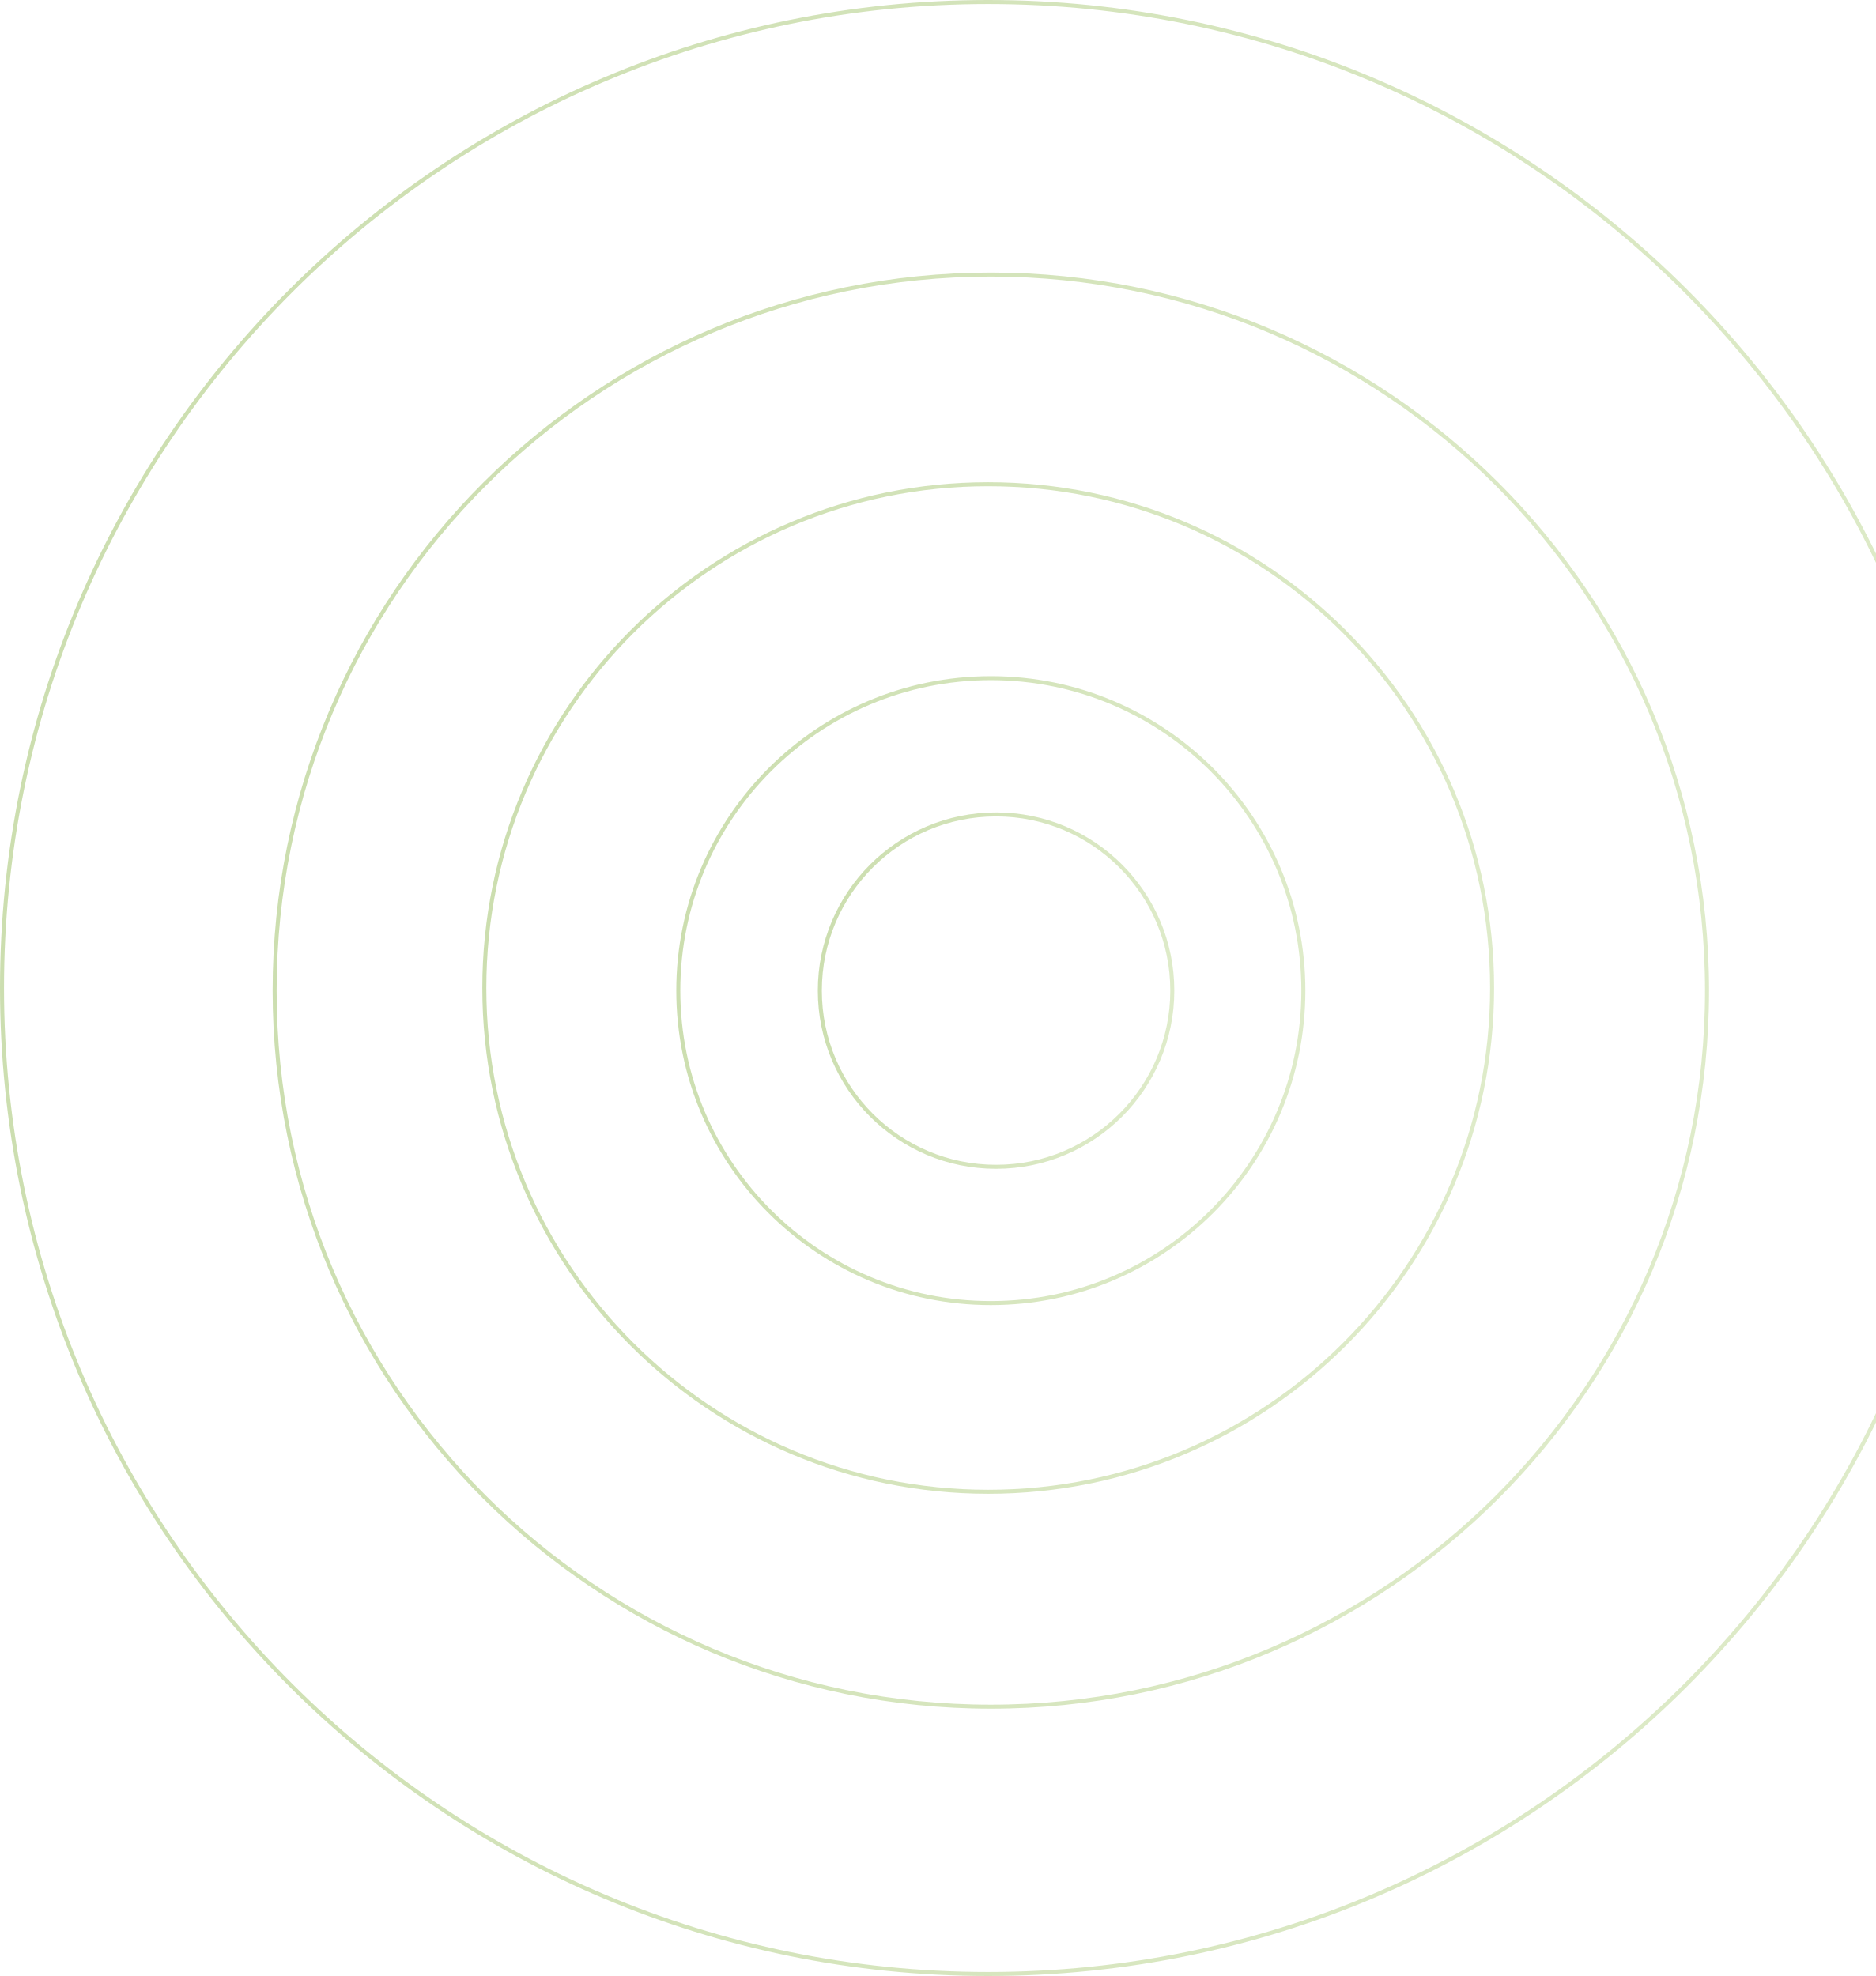
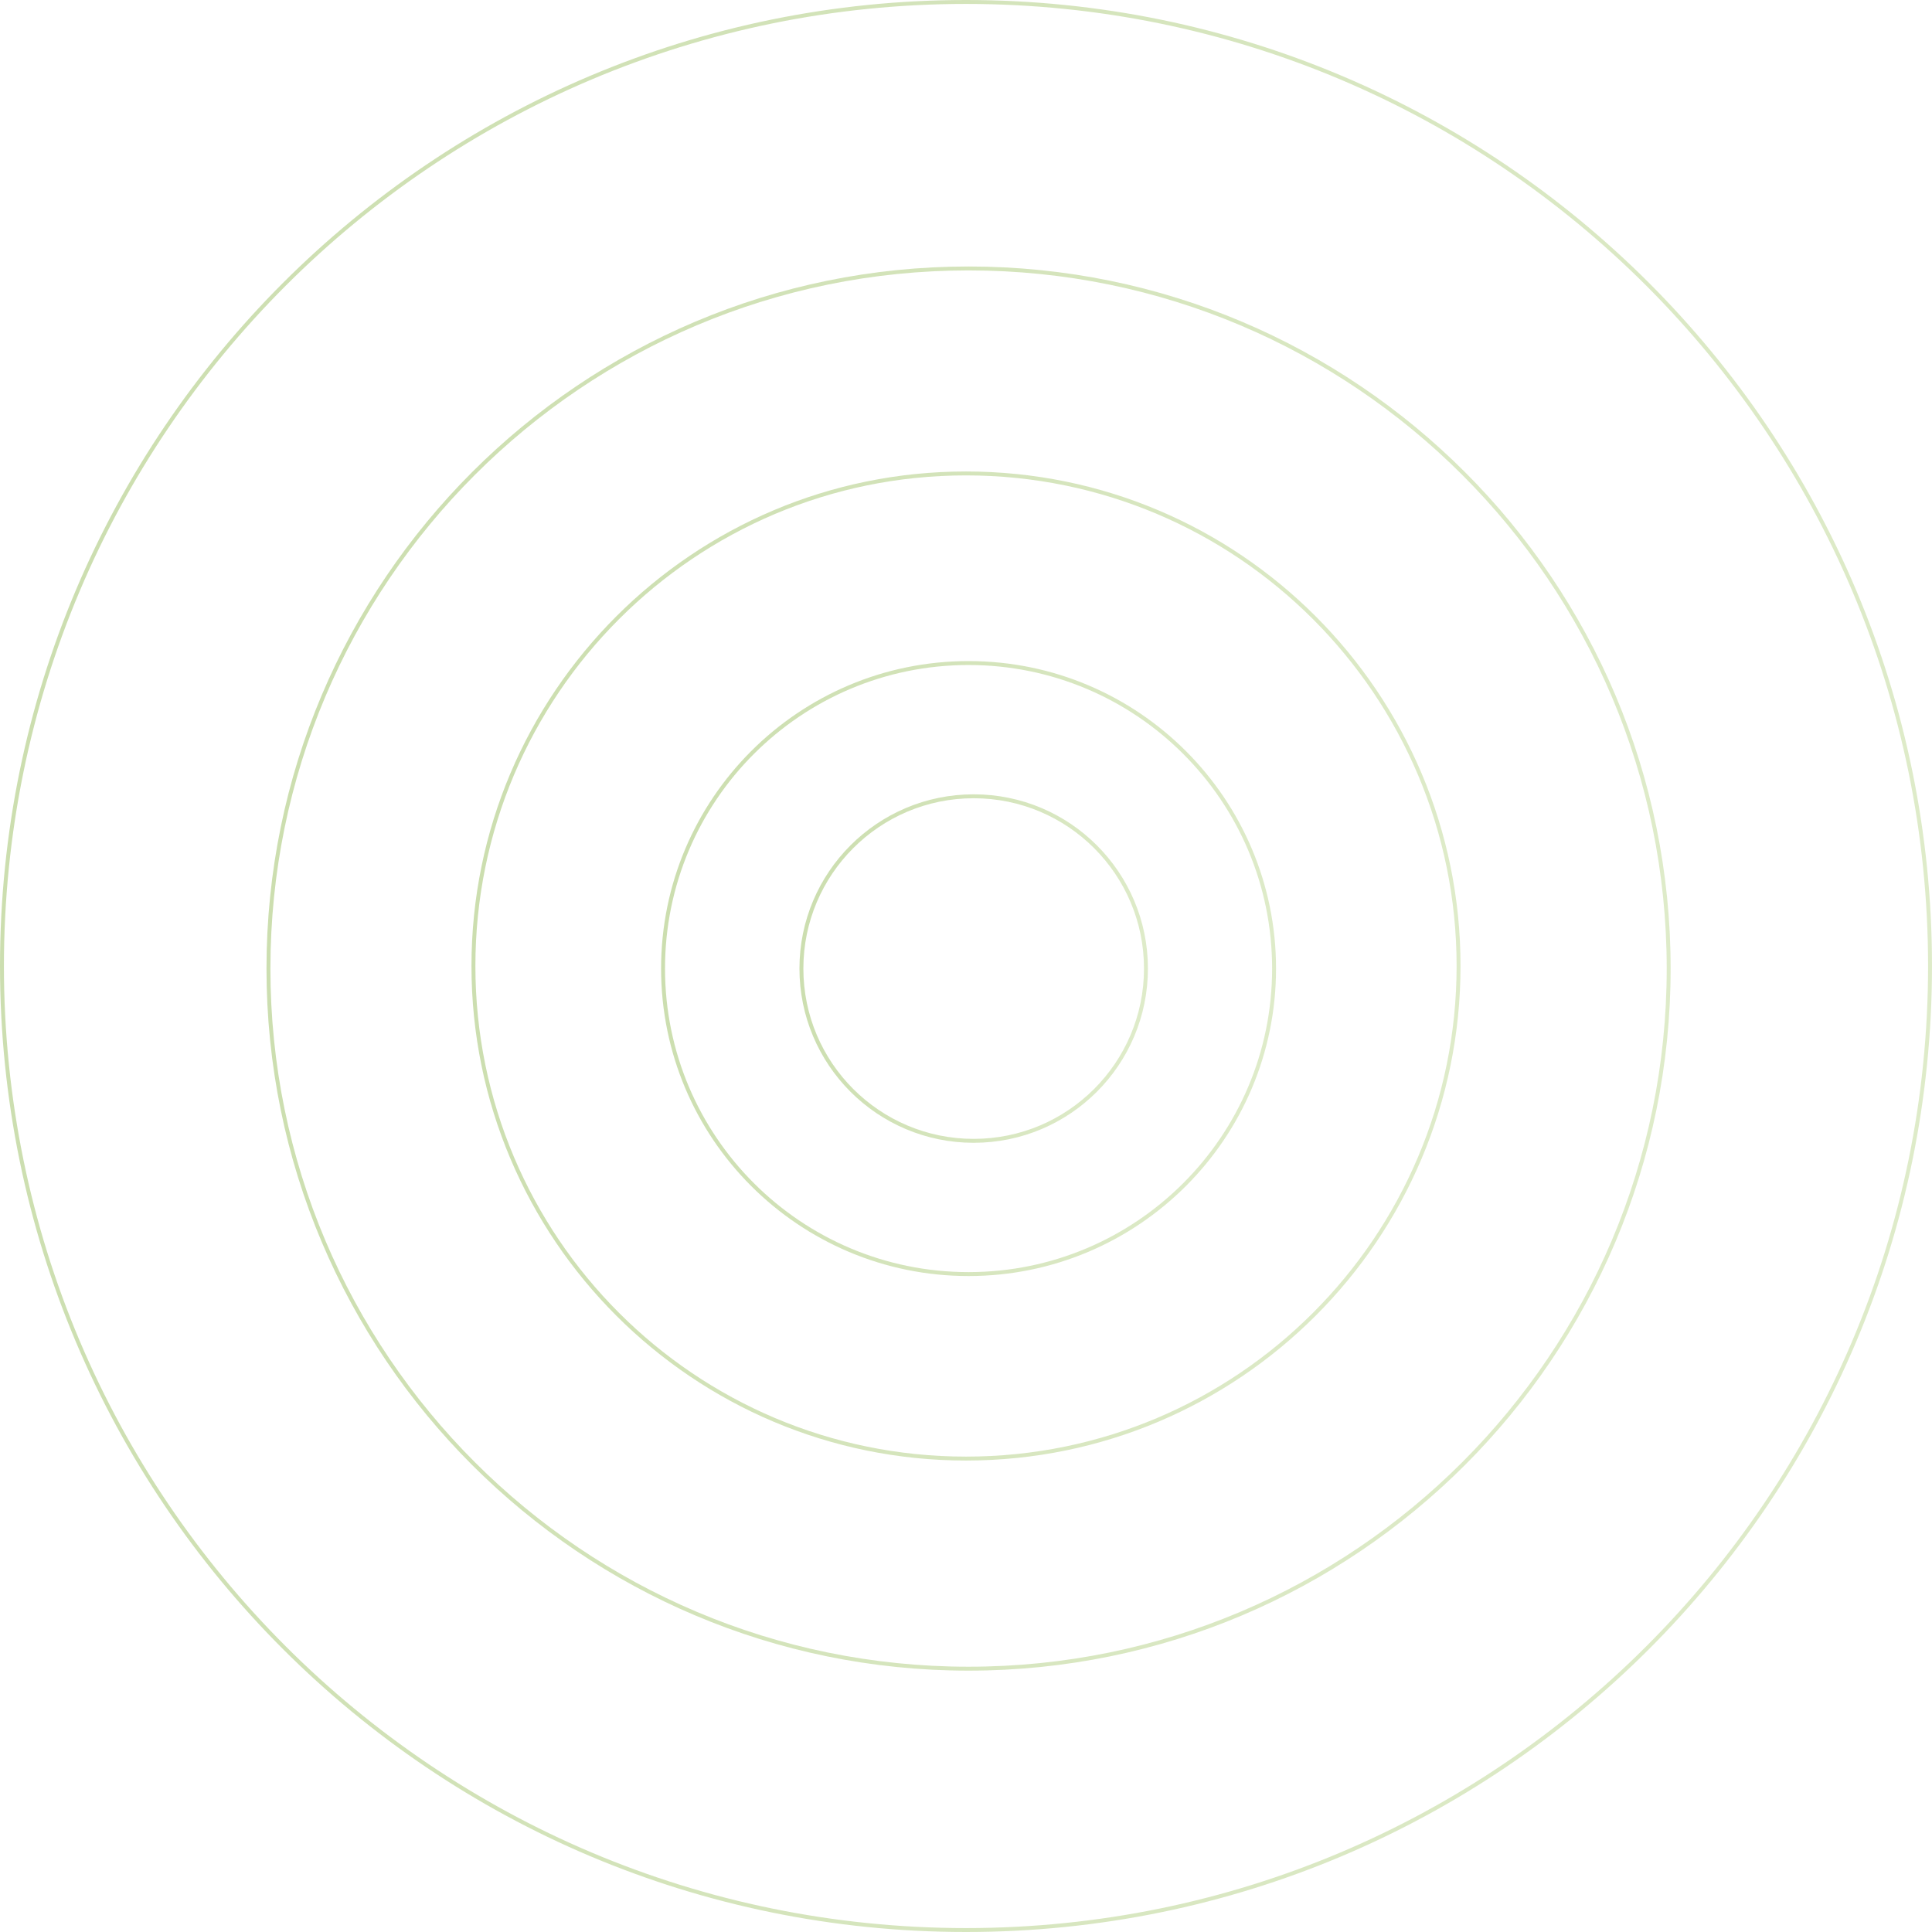
- <svg xmlns="http://www.w3.org/2000/svg" width="467" height="492" viewBox="0 0 467 492" fill="none">
+ <svg xmlns="http://www.w3.org/2000/svg" width="492" height="492" viewBox="0 0 492 492" fill="none">
  <g opacity="0.5">
    <circle cx="246" cy="246" r="245.5" stroke="url(#paint0_linear_737_23)" />
    <circle cx="246.653" cy="246.653" r="178.29" stroke="url(#paint1_linear_737_23)" />
    <circle cx="246" cy="246.001" r="125.436" stroke="url(#paint2_linear_737_23)" />
    <circle cx="246.653" cy="246.652" r="77.802" stroke="url(#paint3_linear_737_23)" />
    <circle cx="247.957" cy="246.652" r="43.871" stroke="url(#paint4_linear_737_23)" />
  </g>
  <defs>
    <linearGradient id="paint0_linear_737_23" x1="2.19938e-06" y1="28.7" x2="541.675" y2="112.54" gradientUnits="userSpaceOnUse">
      <stop stop-color="#97BC5D" />
      <stop offset="1" stop-color="#C0D997" />
    </linearGradient>
    <linearGradient id="paint1_linear_737_23" x1="67.862" y1="88.721" x2="461.546" y2="149.655" gradientUnits="userSpaceOnUse">
      <stop stop-color="#97BC5D" />
      <stop offset="1" stop-color="#C0D997" />
    </linearGradient>
    <linearGradient id="paint2_linear_737_23" x1="120.063" y1="134.757" x2="397.367" y2="177.678" gradientUnits="userSpaceOnUse">
      <stop stop-color="#97BC5D" />
      <stop offset="1" stop-color="#C0D997" />
    </linearGradient>
    <linearGradient id="paint3_linear_737_23" x1="168.35" y1="177.485" x2="340.767" y2="204.171" gradientUnits="userSpaceOnUse">
      <stop stop-color="#97BC5D" />
      <stop offset="1" stop-color="#C0D997" />
    </linearGradient>
    <linearGradient id="paint4_linear_737_23" x1="203.586" y1="207.457" x2="301.289" y2="222.58" gradientUnits="userSpaceOnUse">
      <stop stop-color="#97BC5D" />
      <stop offset="1" stop-color="#C0D997" />
    </linearGradient>
  </defs>
</svg>
